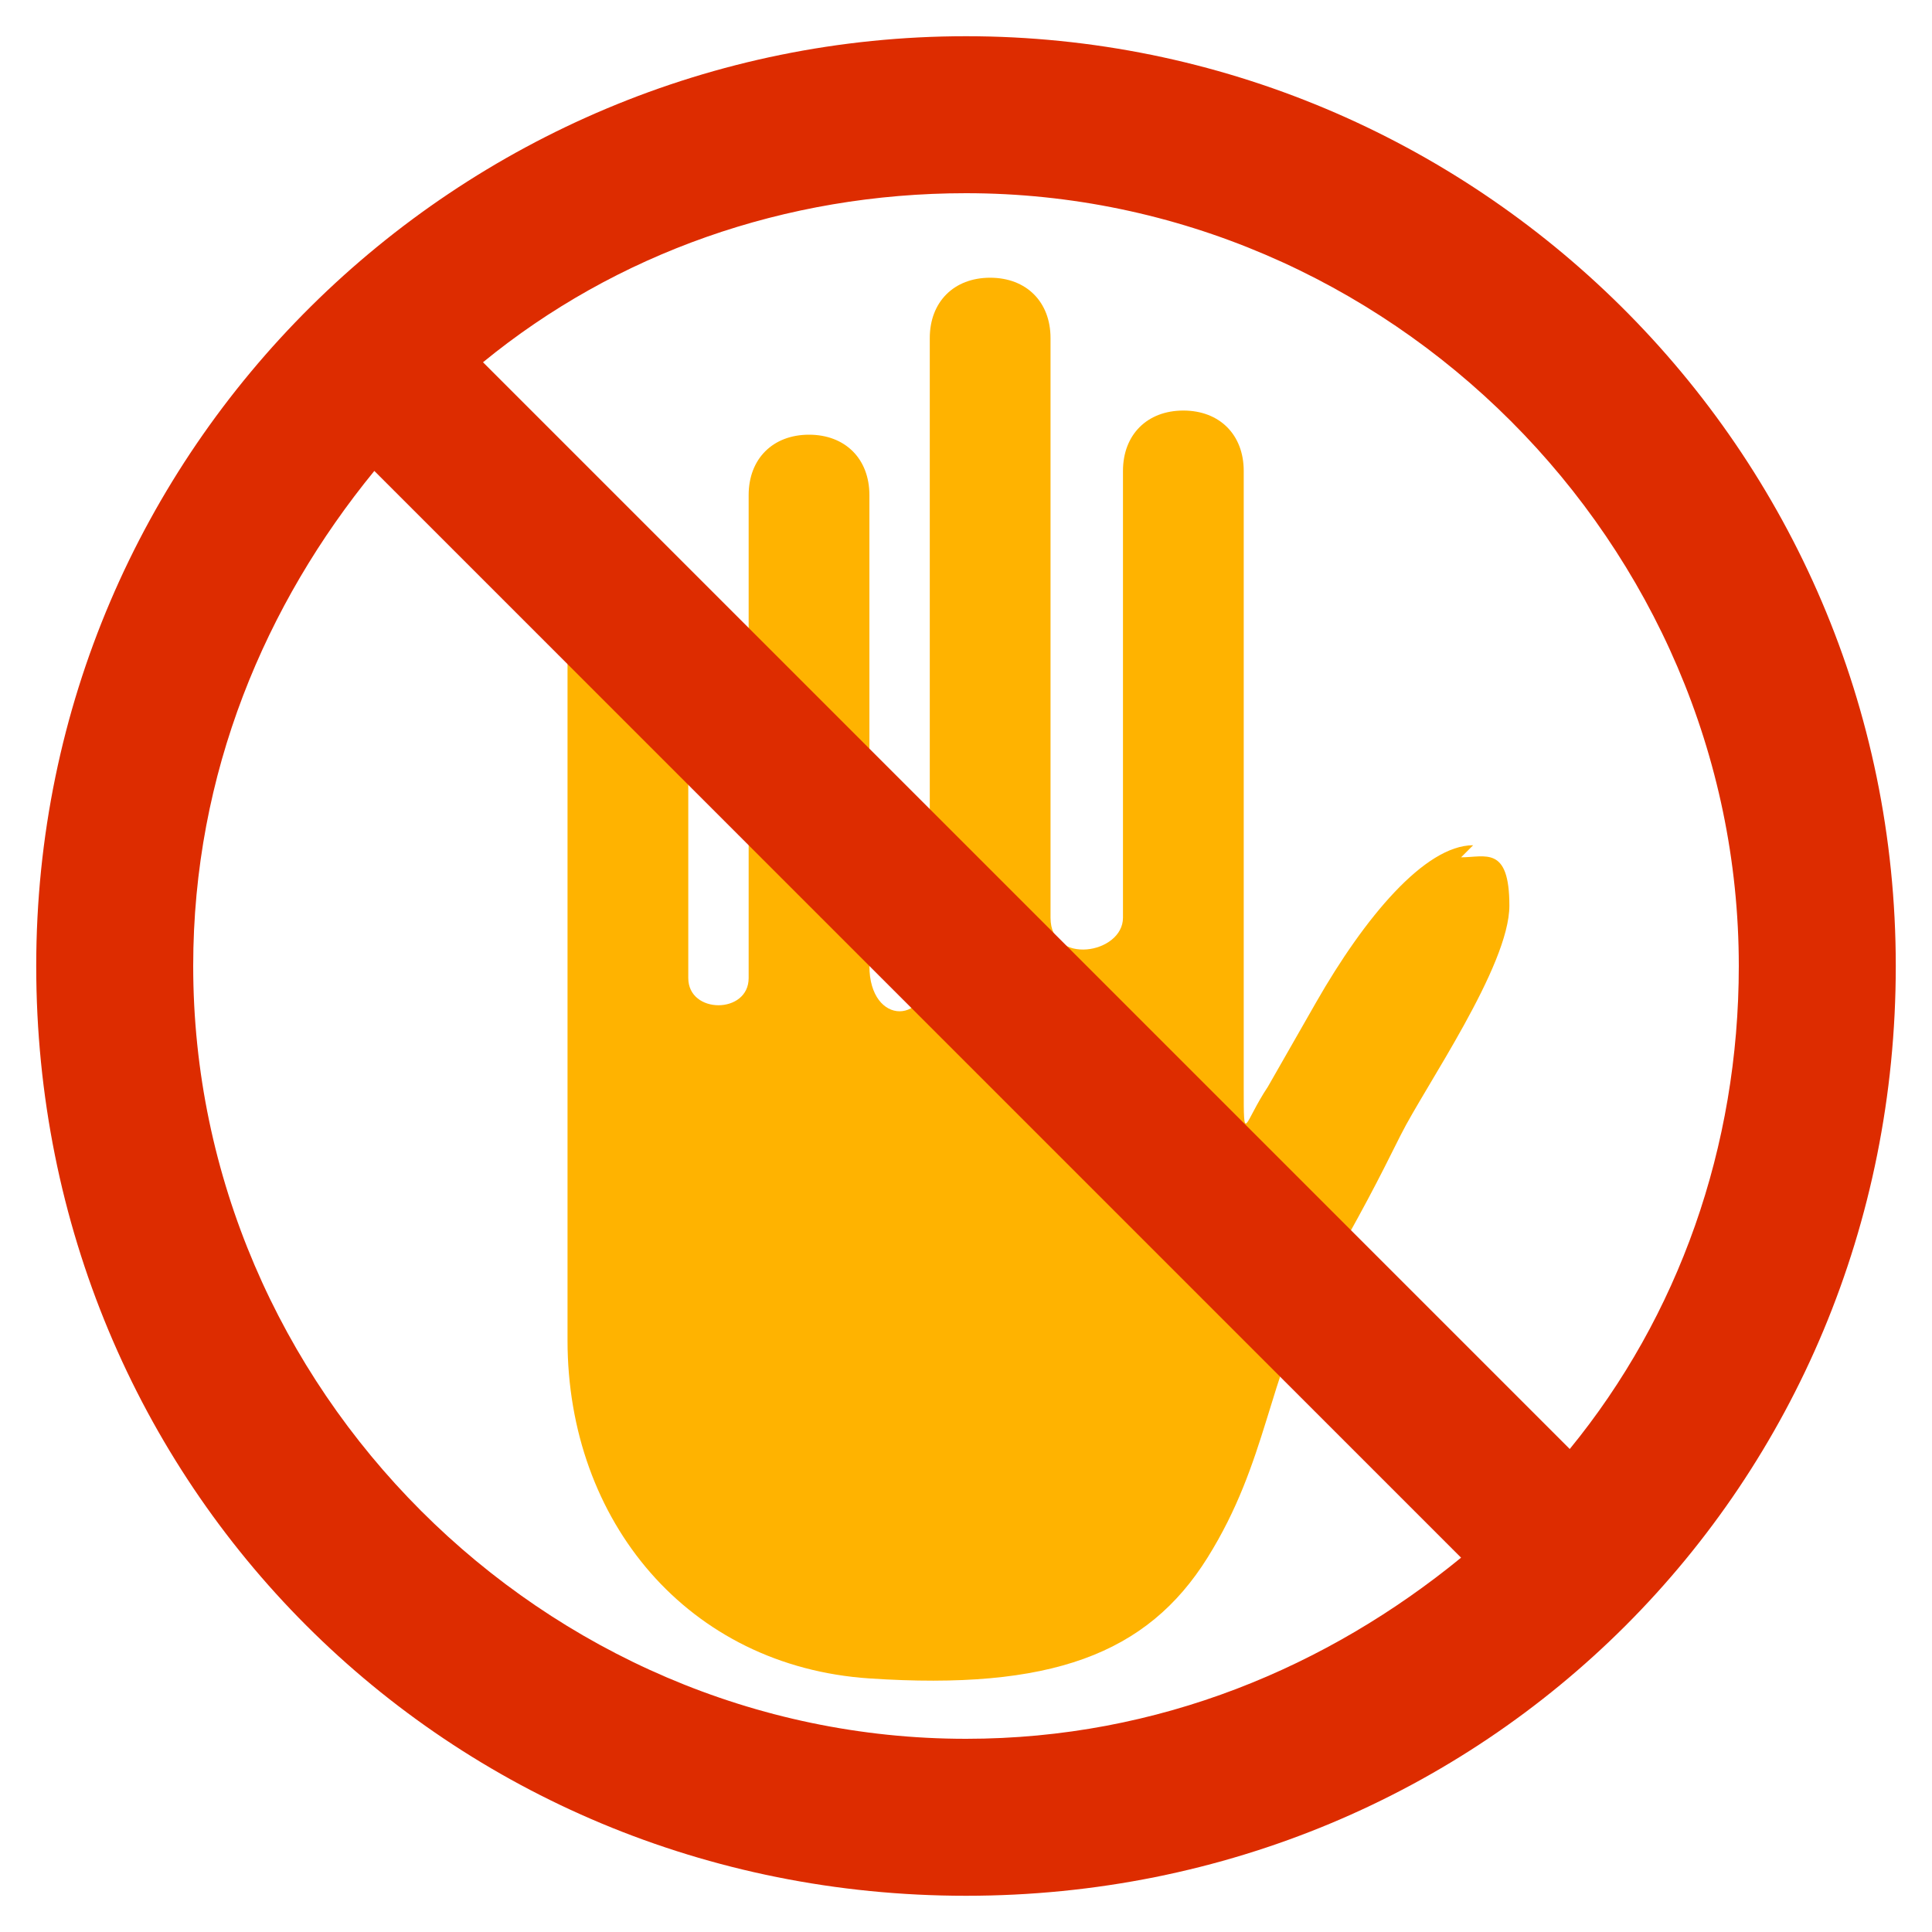
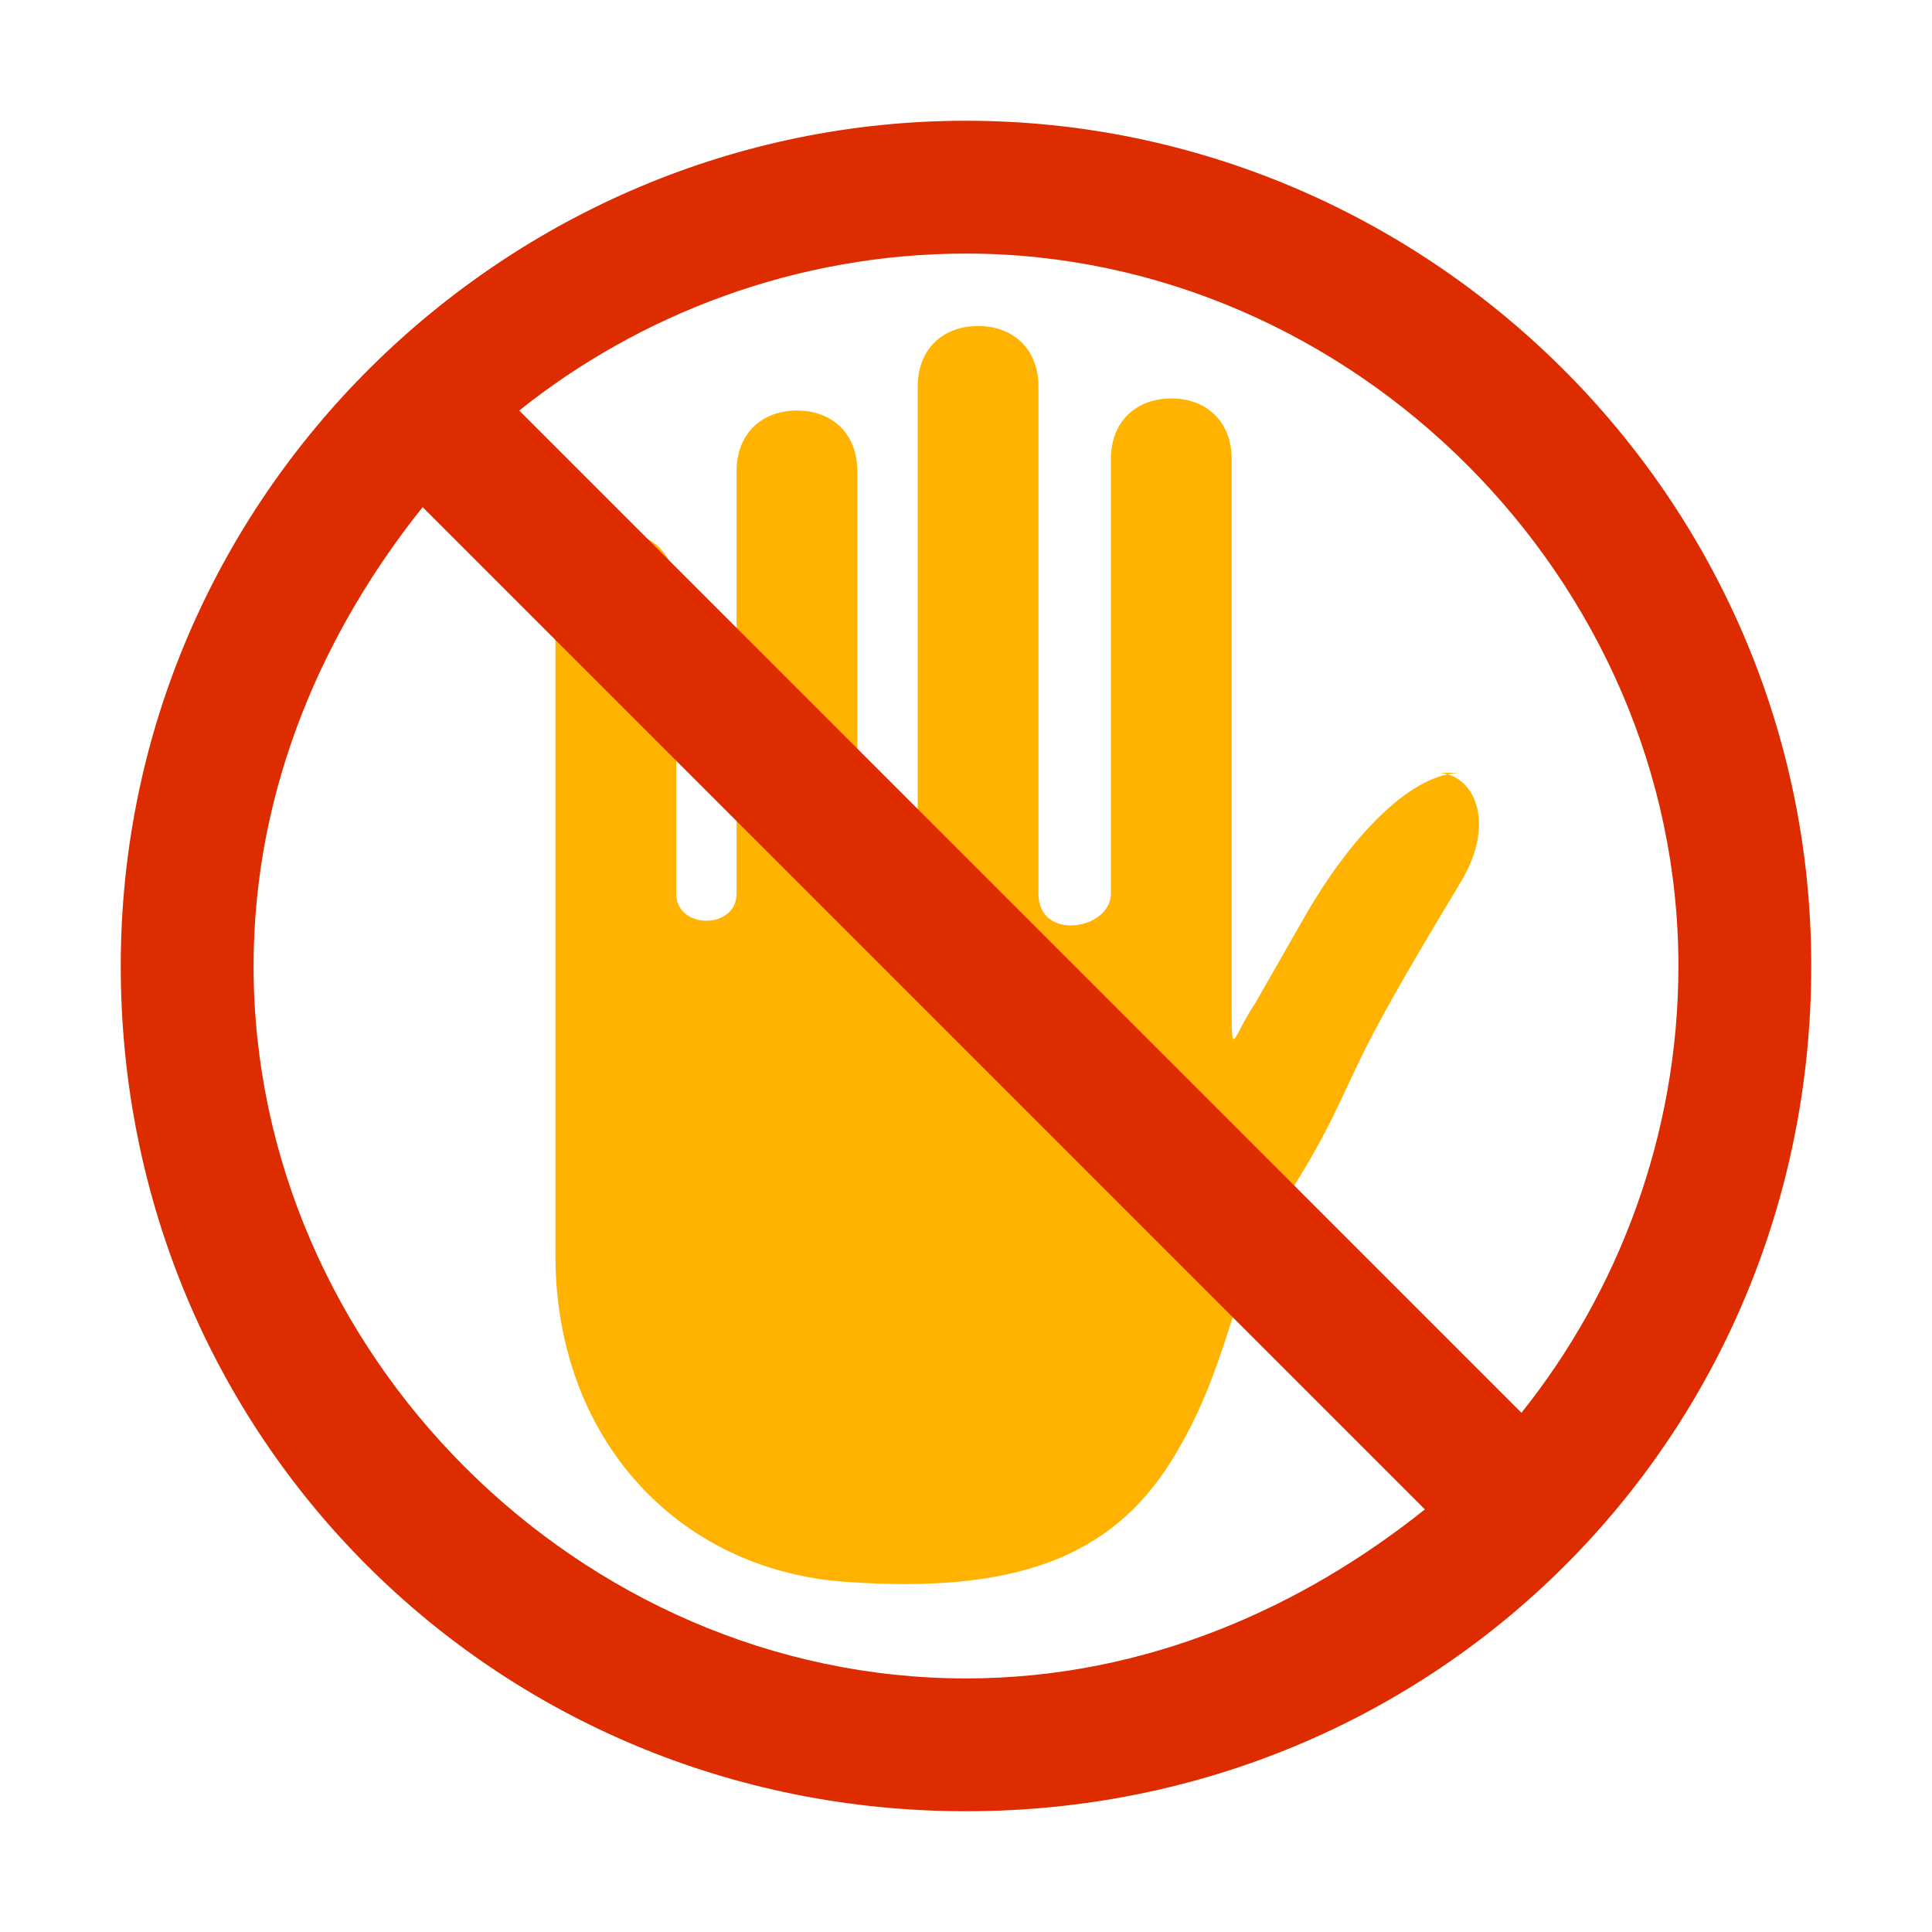
<svg xmlns="http://www.w3.org/2000/svg" viewBox="0 0 16 16">
-   <path d="M12.2 7c-.4 0-.9.6-1.3 1.3l-.4.7c-.2.3-.2.5-.2 0V3.9c0-.3-.2-.5-.5-.5s-.5.2-.5.5v3.7c0 .3-.6.4-.6 0V2.8c0-.3-.2-.5-.5-.5s-.5.2-.5.5V8c0 .5-.5.5-.5 0V4.1c0-.3-.2-.5-.5-.5s-.5.2-.5.5v4c0 .3-.5.3-.5 0V5.5c0-.3-.2-.5-.5-.5s-.5.2-.5.5v5.6c0 1.5 1 2.7 2.5 2.8s2.3-.2 2.8-1 .5-1.5.9-2.2.5-.9.7-1.3.9-1.4.9-1.9-.2-.4-.4-.4Z" style="fill:#ffb300" />
-   <path d="M8 .3C3.8.3.3 3.7.3 8s3.4 7.7 7.7 7.7 7.7-3.4 7.7-7.7S12.2.3 8 .3ZM14.4 8c0 1.5-.5 2.9-1.4 4L4 3c1.1-.9 2.5-1.4 4-1.4 3.5 0 6.4 2.9 6.4 6.4ZM1.6 8c0-1.6.6-3 1.5-4.1l9 9c-1.1.9-2.5 1.5-4.1 1.5-3.5 0-6.4-2.9-6.4-6.4Z" style="fill:#dd2c00" />
+   <path fill="#ffb300" d="M12.1,6.4c-.4,0-.9.5-1.3,1.2l-.4.7c-.2.3-.2.5-.2,0V3.8c0-.3-.2-.5-.5-.5s-.5.2-.5.5v3.6c0,.3-.6.4-.6,0V3.2c0-.3-.2-.5-.5-.5s-.5.2-.5.5v4.1c0,.5-.5.5-.5,0v-3.4c0-.3-.2-.5-.5-.5s-.5.2-.5.5v3.5c0,.3-.5.3-.5,0v-2.5c0-.3-.2-.5-.5-.5s-.5.2-.5.5v5.5c0,1.5,1,2.6,2.4,2.7s2.2-.2,2.7-1,.5-1.5.9-2.1.5-.9.7-1.3.5-.9.8-1.4.1-.9-.2-.9Z" />
+   <path fill="#dd2c00" d="M8,1c-3.8,0-7,3.1-7,7s3.1,7,7,7,7-3.1,7-7S11.8,1,8,1ZM13.9,8c0,1.4-.5,2.7-1.3,3.7L4.3,3.4c1-.8,2.3-1.3,3.7-1.3,3.2,0,5.9,2.7,5.9,5.9ZM2.1,8c0-1.5.6-2.8,1.4-3.8l8.3,8.3c-1,.8-2.3,1.4-3.8,1.4-3.2,0-5.9-2.7-5.9-5.9Z" />
</svg>
